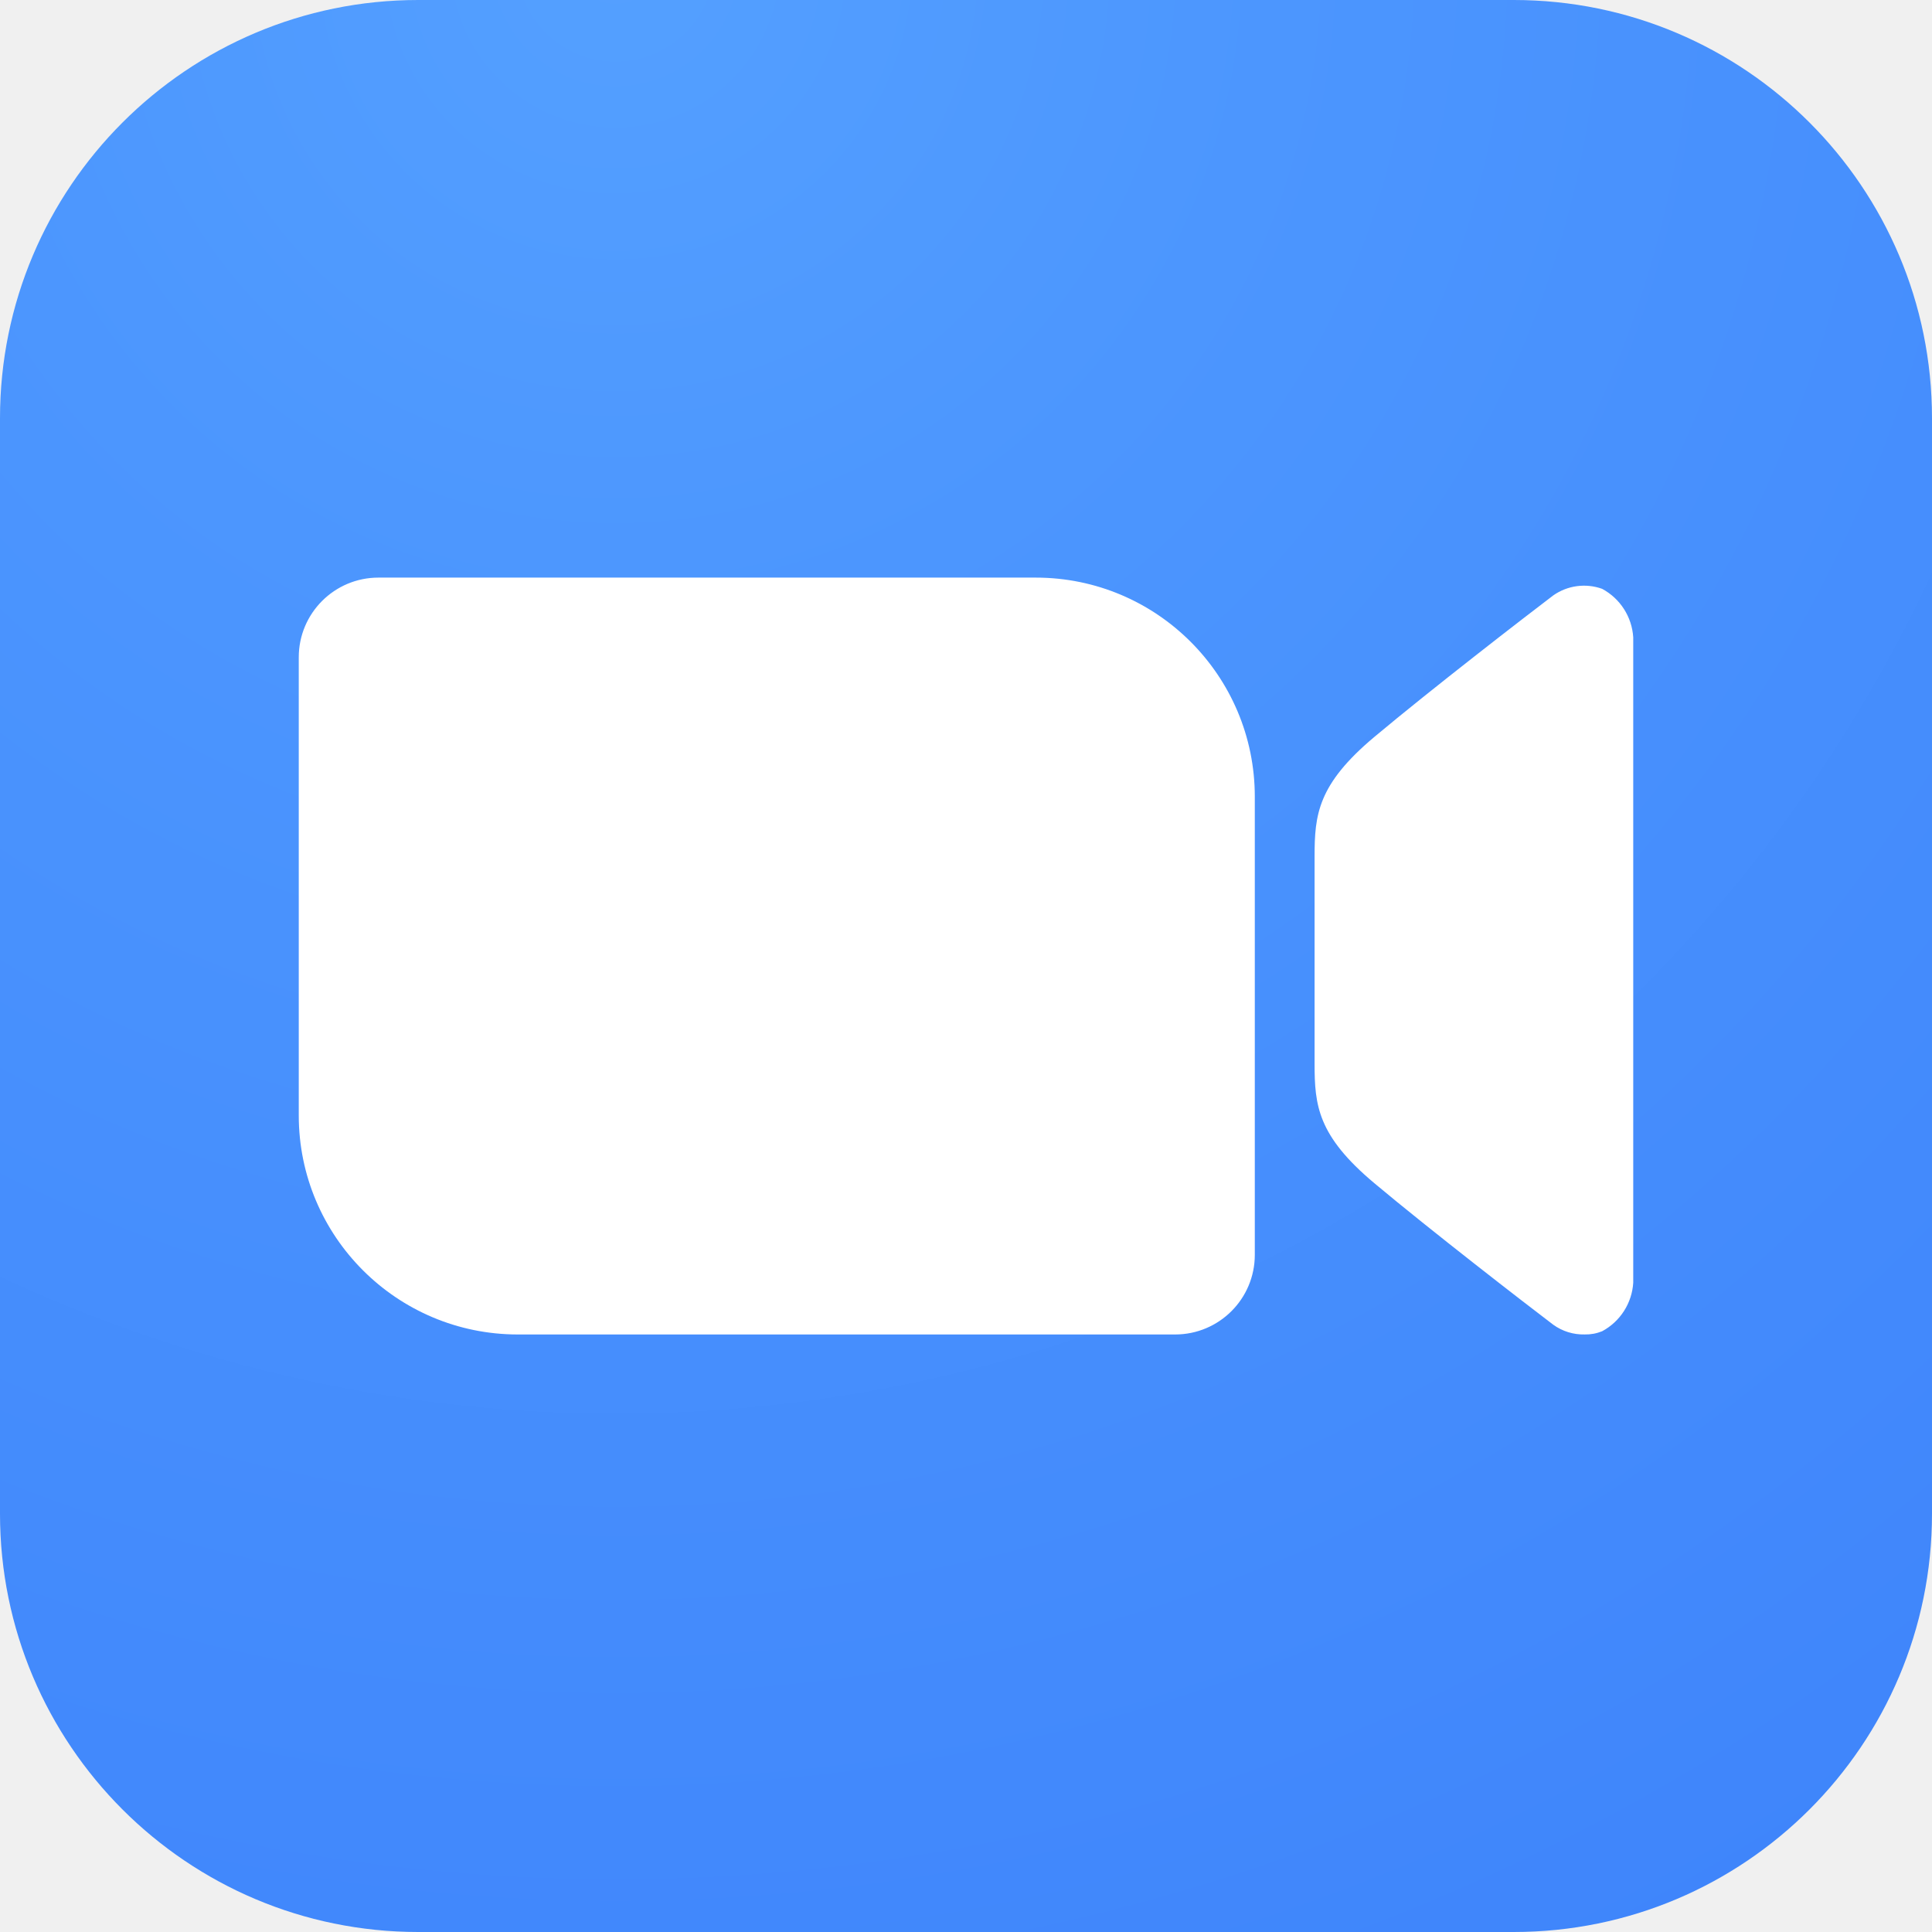
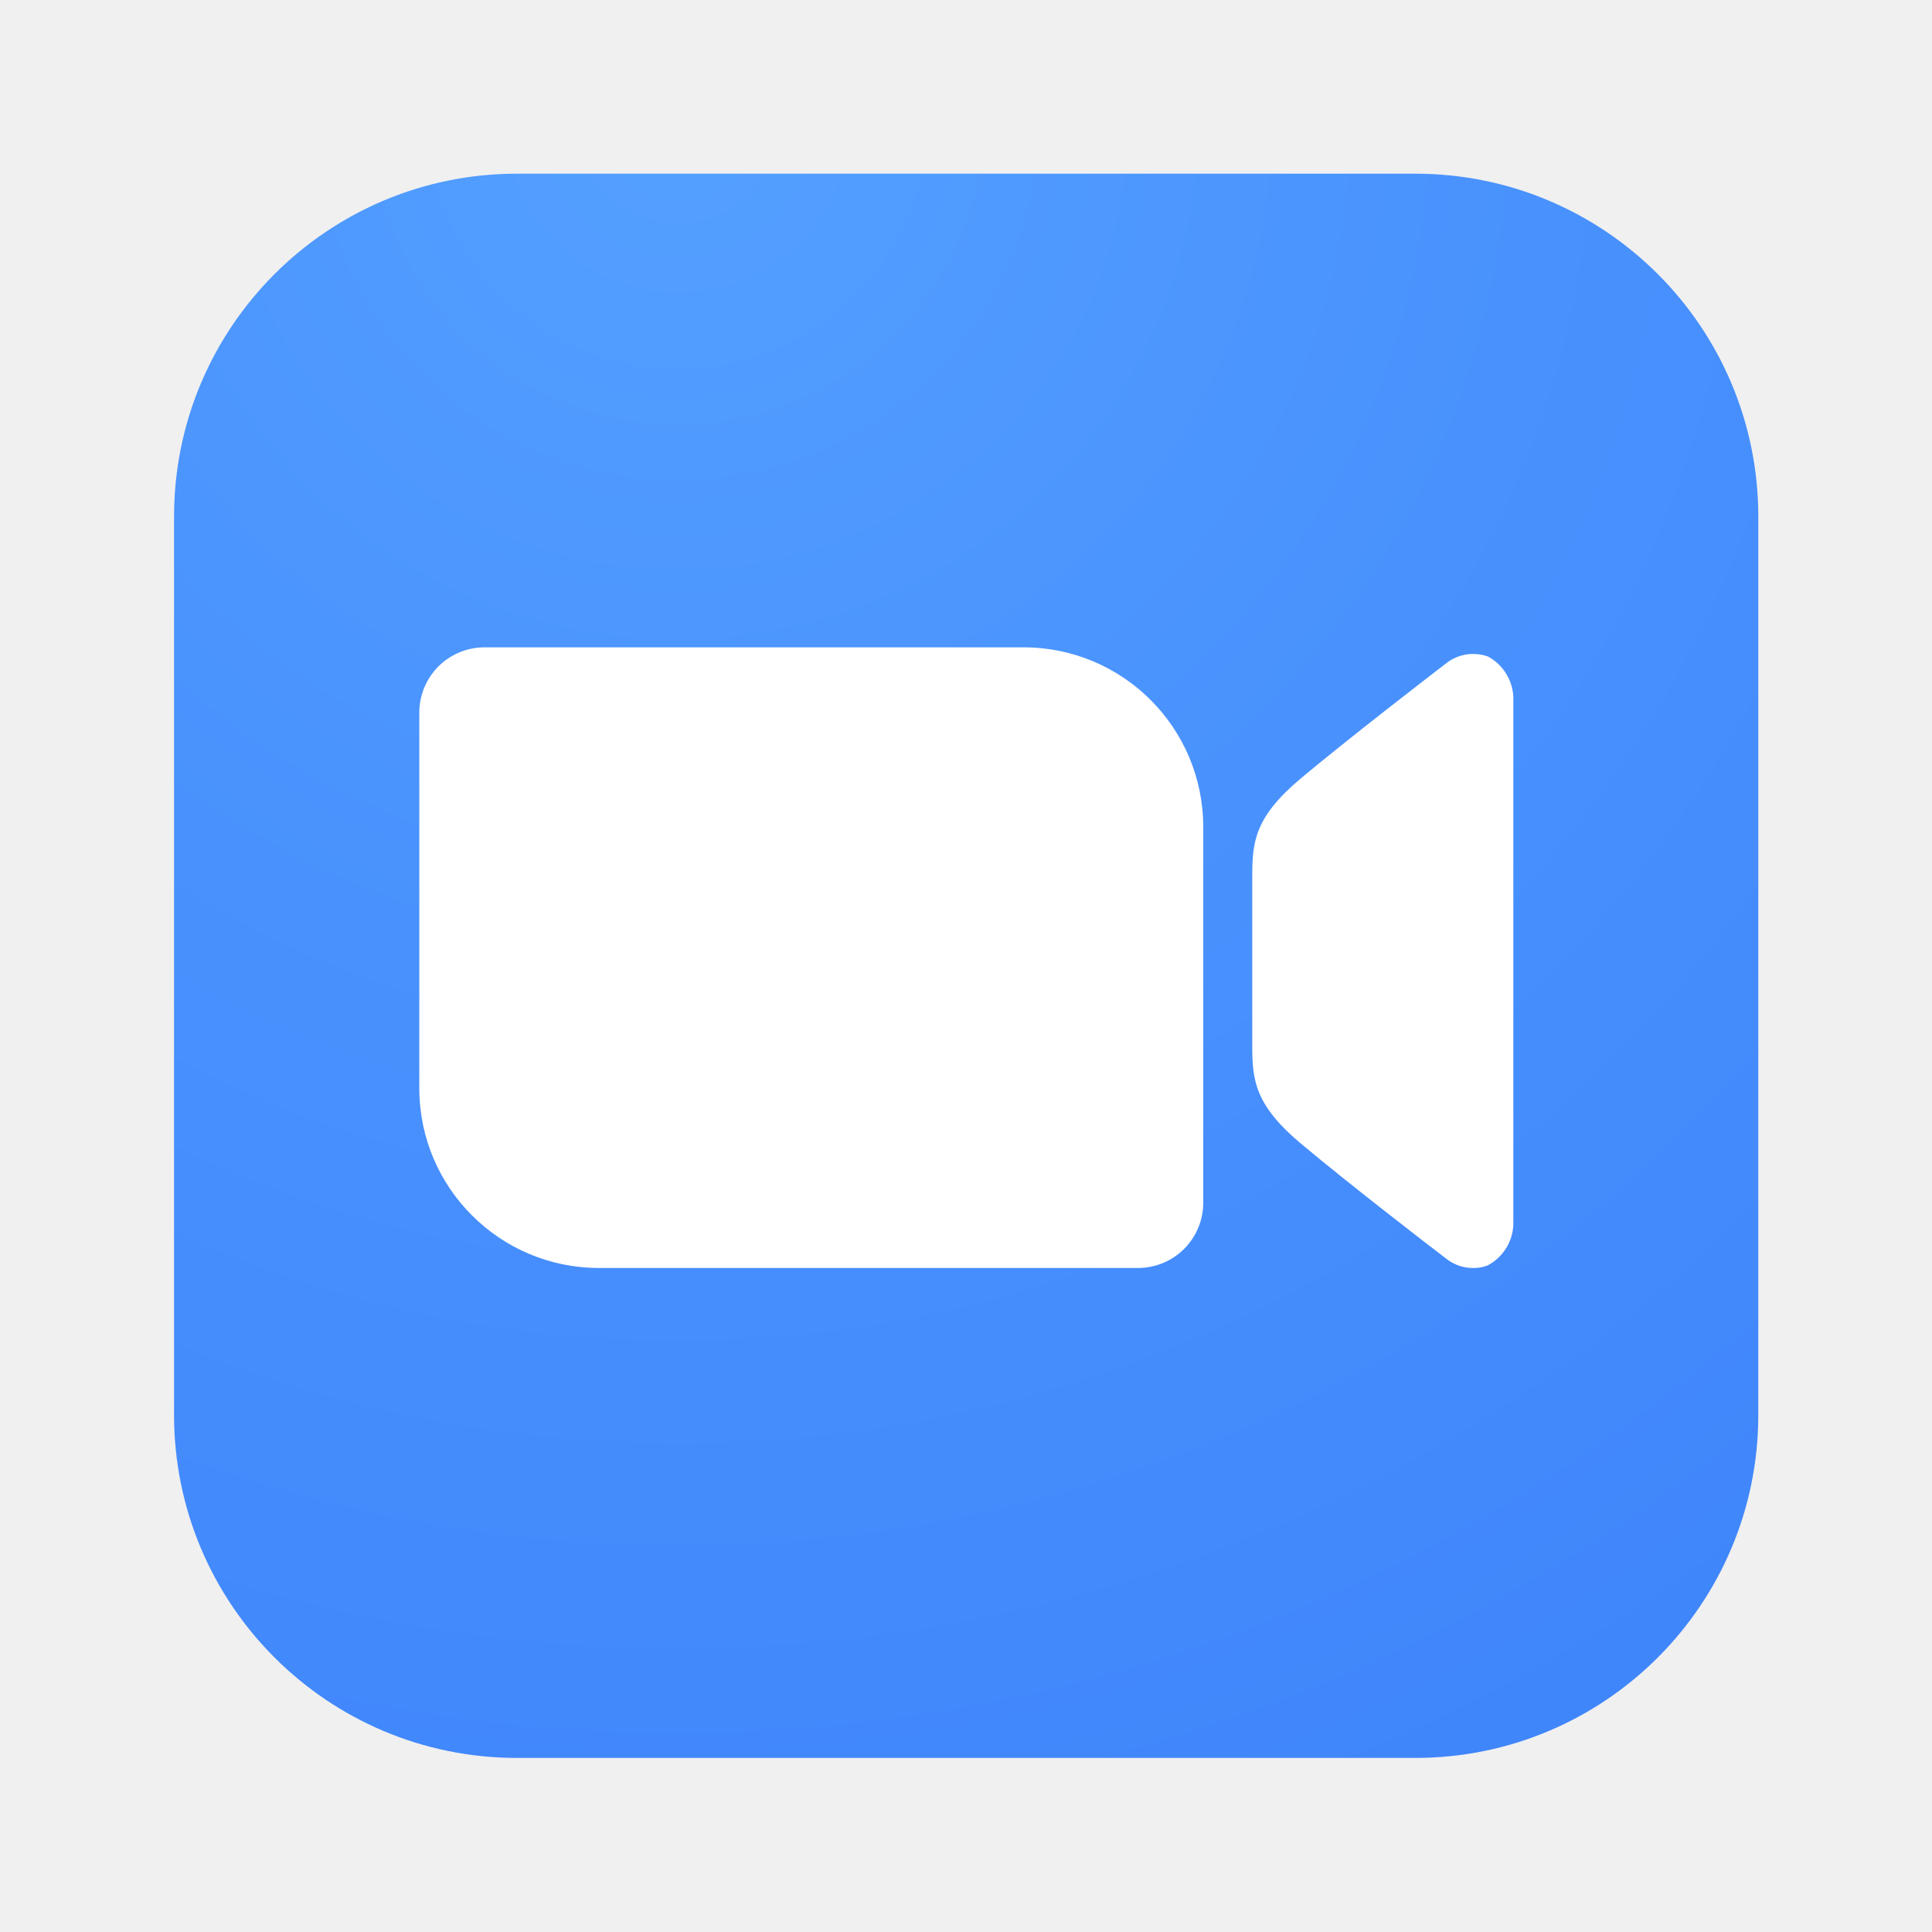
- <svg xmlns="http://www.w3.org/2000/svg" id="zoom-illustration" class="icon" width="100" height="100" viewBox="0 0 97 97">
+ <svg xmlns="http://www.w3.org/2000/svg" id="zoom-illustration" class="icon" width="80" height="80" viewBox="0 0 80 80">
  <defs>
-     <radialGradient id="radial-gradient" cx="0.58" cy="0.021" r="1.179" gradientTransform="translate(-0.028 0.437) rotate(-55.399)" gradientUnits="objectBoundingBox">
+     <radialGradient id="radial-gradient" cx="0.319" cy="-0.028" r="1.179" gradientTransform="translate(0.161 0.25) rotate(-55.388)" gradientUnits="objectBoundingBox">
      <stop offset="0" stop-color="#54a0ff" />
      <stop offset="0.294" stop-color="#4c96fe" />
      <stop offset="1" stop-color="#3f85fb" />
    </radialGradient>
  </defs>
-   <g id="zoom" transform="translate(-353 -316)">
-     <path d="M21,0H76A21,21,0,0,1,97,21V76A21,21,0,0,1,76,97H21A21,21,0,0,1,0,76V21A21,21,0,0,1,21,0Z" transform="translate(353 316)" fill="url(#radial-gradient)" />
-     <path d="M-11570.016-2341.49c-1.366-1.036-6.137-4.721-8.983-7.106s-3-3.906-3-6V-2365c0-2.093.154-3.614,3-6s7.617-6.07,8.983-7.106a2.686,2.686,0,0,1,2.455-.33A2.973,2.973,0,0,1-11566-2376v32.4a2.972,2.972,0,0,1-1.562,2.438,2.19,2.19,0,0,1-.876.161A2.588,2.588,0,0,1-11570.016-2341.49Zm-51.984.49a11,11,0,0,1-11-11v-23a4,4,0,0,1,4-4h33a11,11,0,0,1,11,11v23a4,4,0,0,1-4,4Z" transform="translate(12001 2724)" fill="#fff" />
+   <g id="zoom" transform="translate(-349 -312.015)">
+     <rect id="Rectangle_4" data-name="Rectangle 4" width="80" height="80" transform="translate(349 312.015)" fill="#fff" opacity="0" />
+     <path id="Path_10" data-name="Path 10" d="M14.2,0H51.4A14.2,14.2,0,0,1,65.6,14.2V51.4A14.2,14.2,0,0,1,51.4,65.6H14.2A14.2,14.2,0,0,1,0,51.4V14.2A14.2,14.2,0,0,1,14.2,0Z" transform="translate(356.207 319.207)" fill="url(#radial-gradient)" />
+     <path id="Path_11" data-name="Path 11" d="M-11590.39-2353.632c-.923-.7-4.149-3.193-6.074-4.806s-2.029-2.642-2.029-4.058v-7.036c0-1.415.1-2.444,2.029-4.057s5.151-4.1,6.074-4.806a1.816,1.816,0,0,1,1.661-.223,2.013,2.013,0,0,1,1.046,1.647v21.912a2.007,2.007,0,0,1-1.056,1.649,1.479,1.479,0,0,1-.594.109,1.757,1.757,0,0,1-1.057-.331Zm-35.155.331a7.439,7.439,0,0,1-7.439-7.439v-15.555a2.7,2.7,0,0,1,.791-1.914,2.7,2.7,0,0,1,1.914-.791h22.317a7.439,7.439,0,0,1,7.439,7.439v15.555a2.7,2.7,0,0,1-2.7,2.705Z" transform="translate(11999.347 2717.82)" fill="#fff" />
  </g>
</svg>
